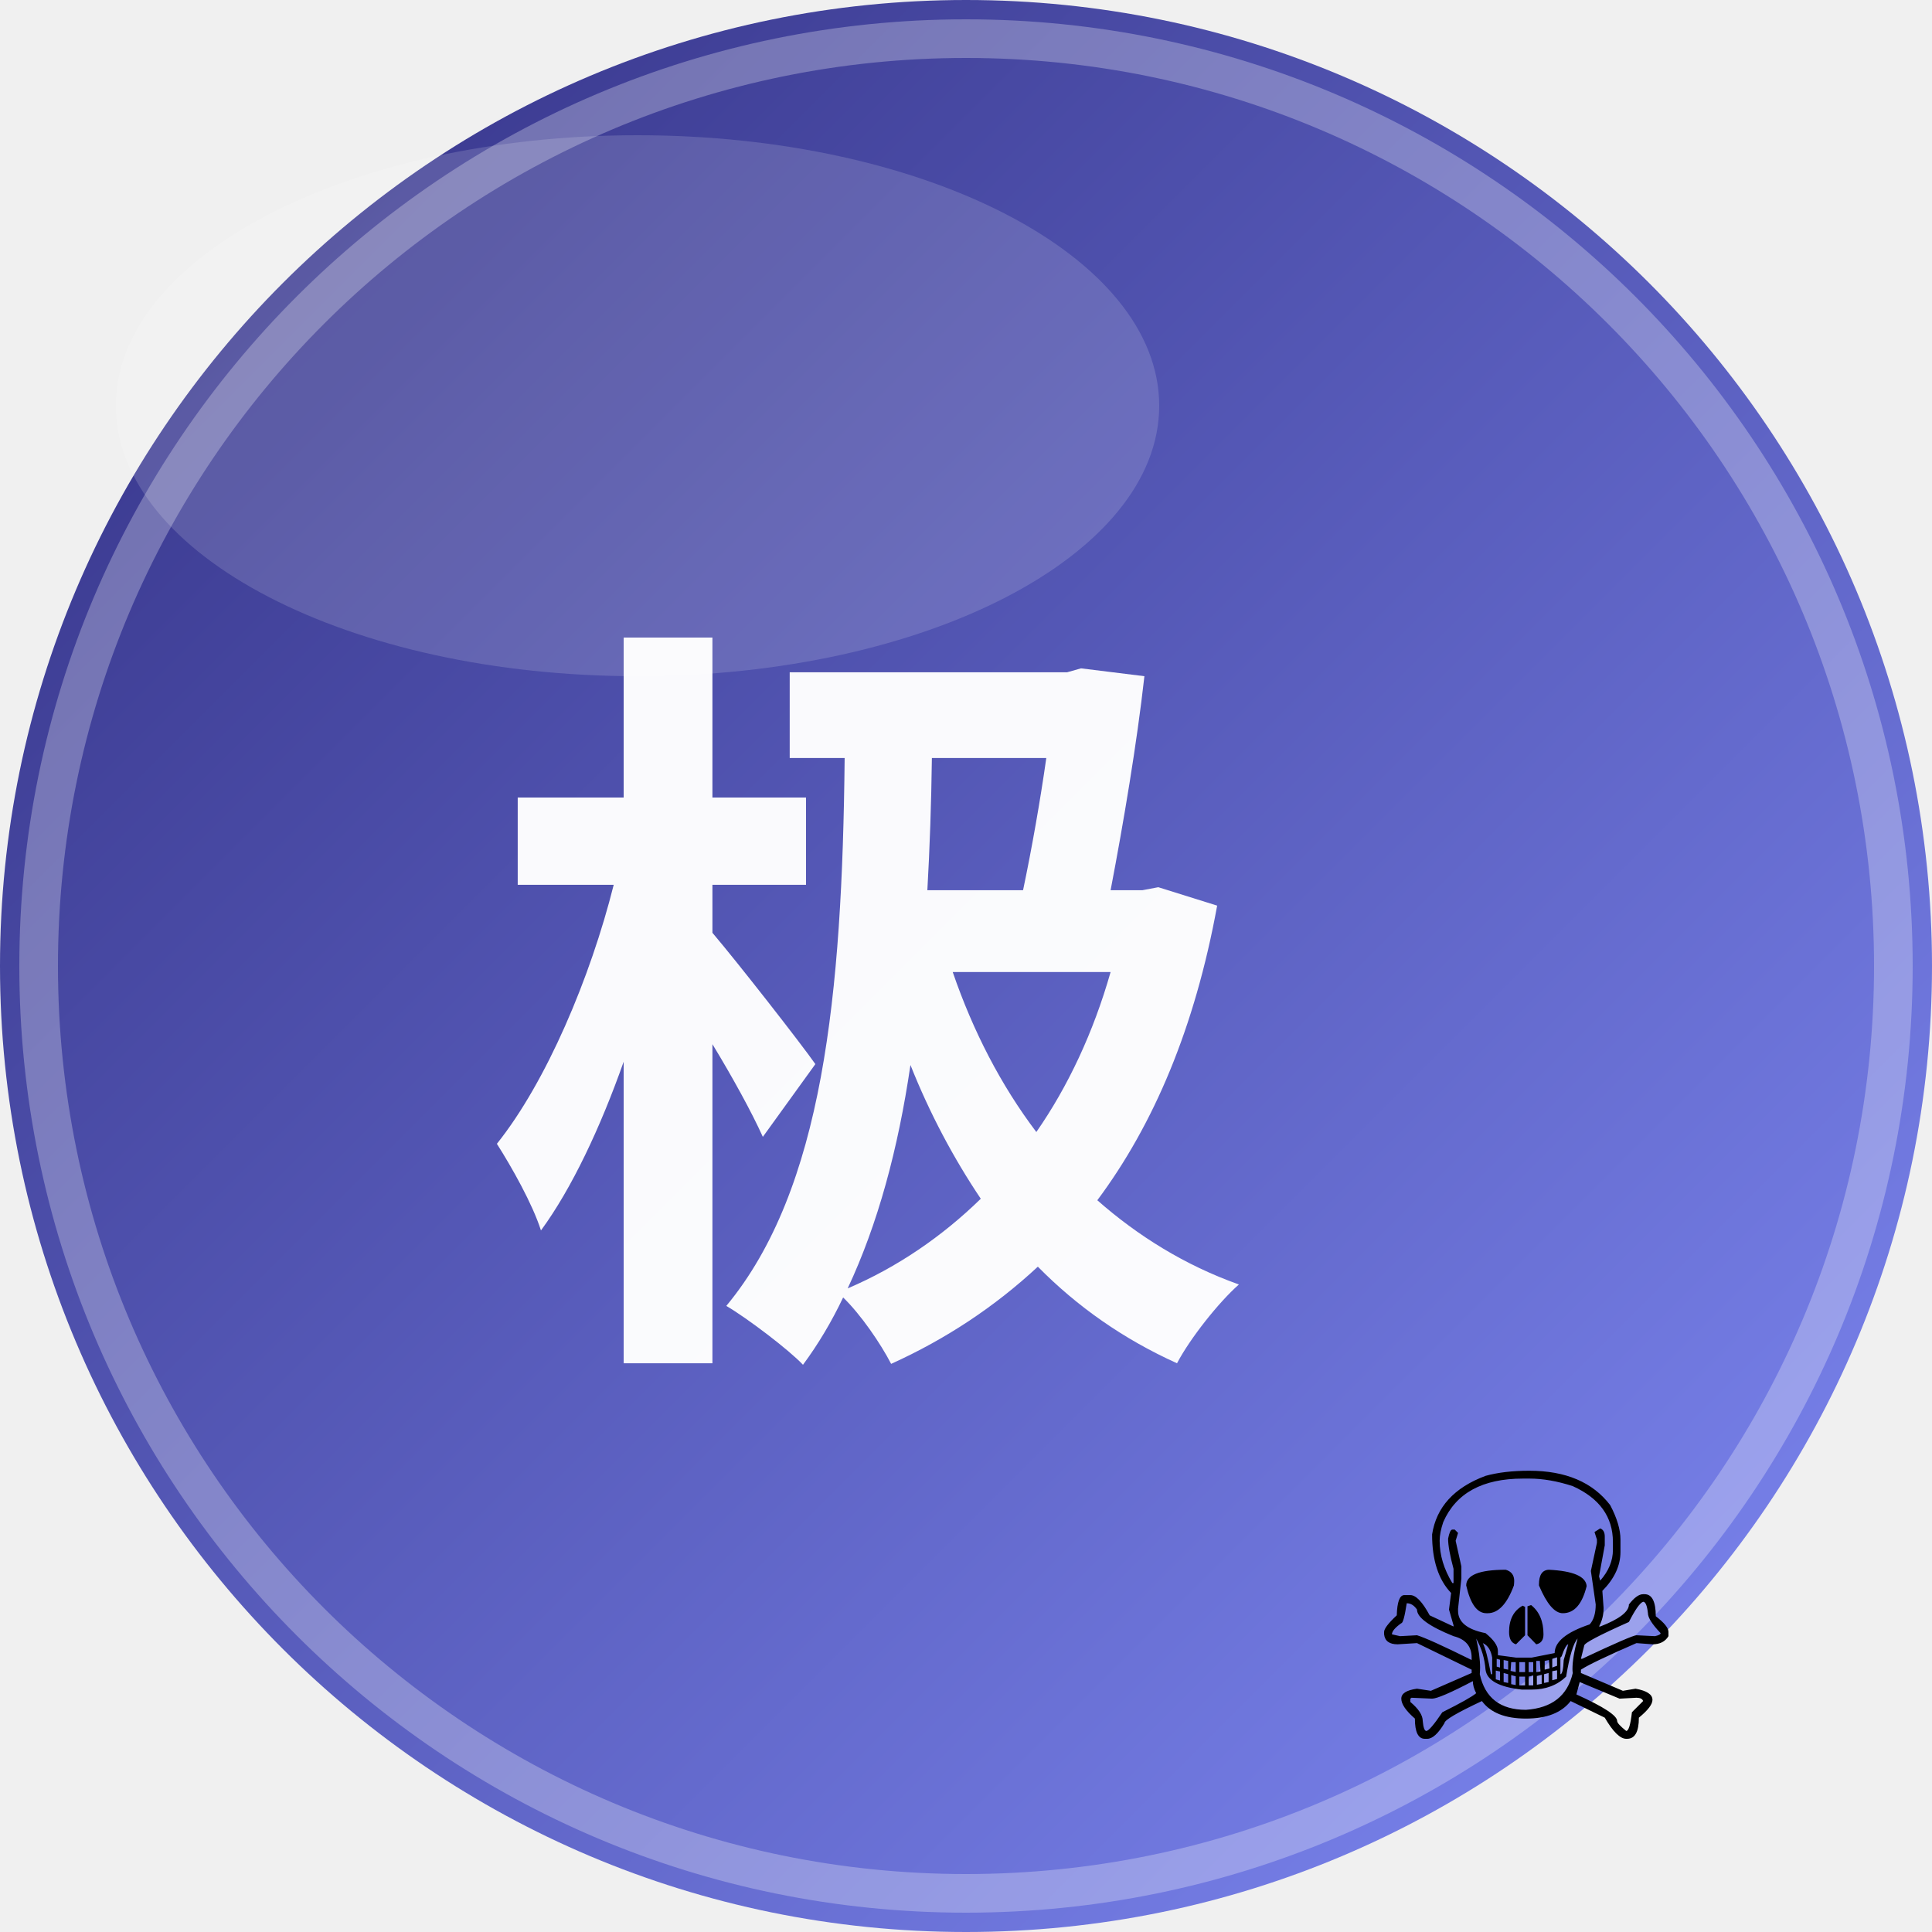
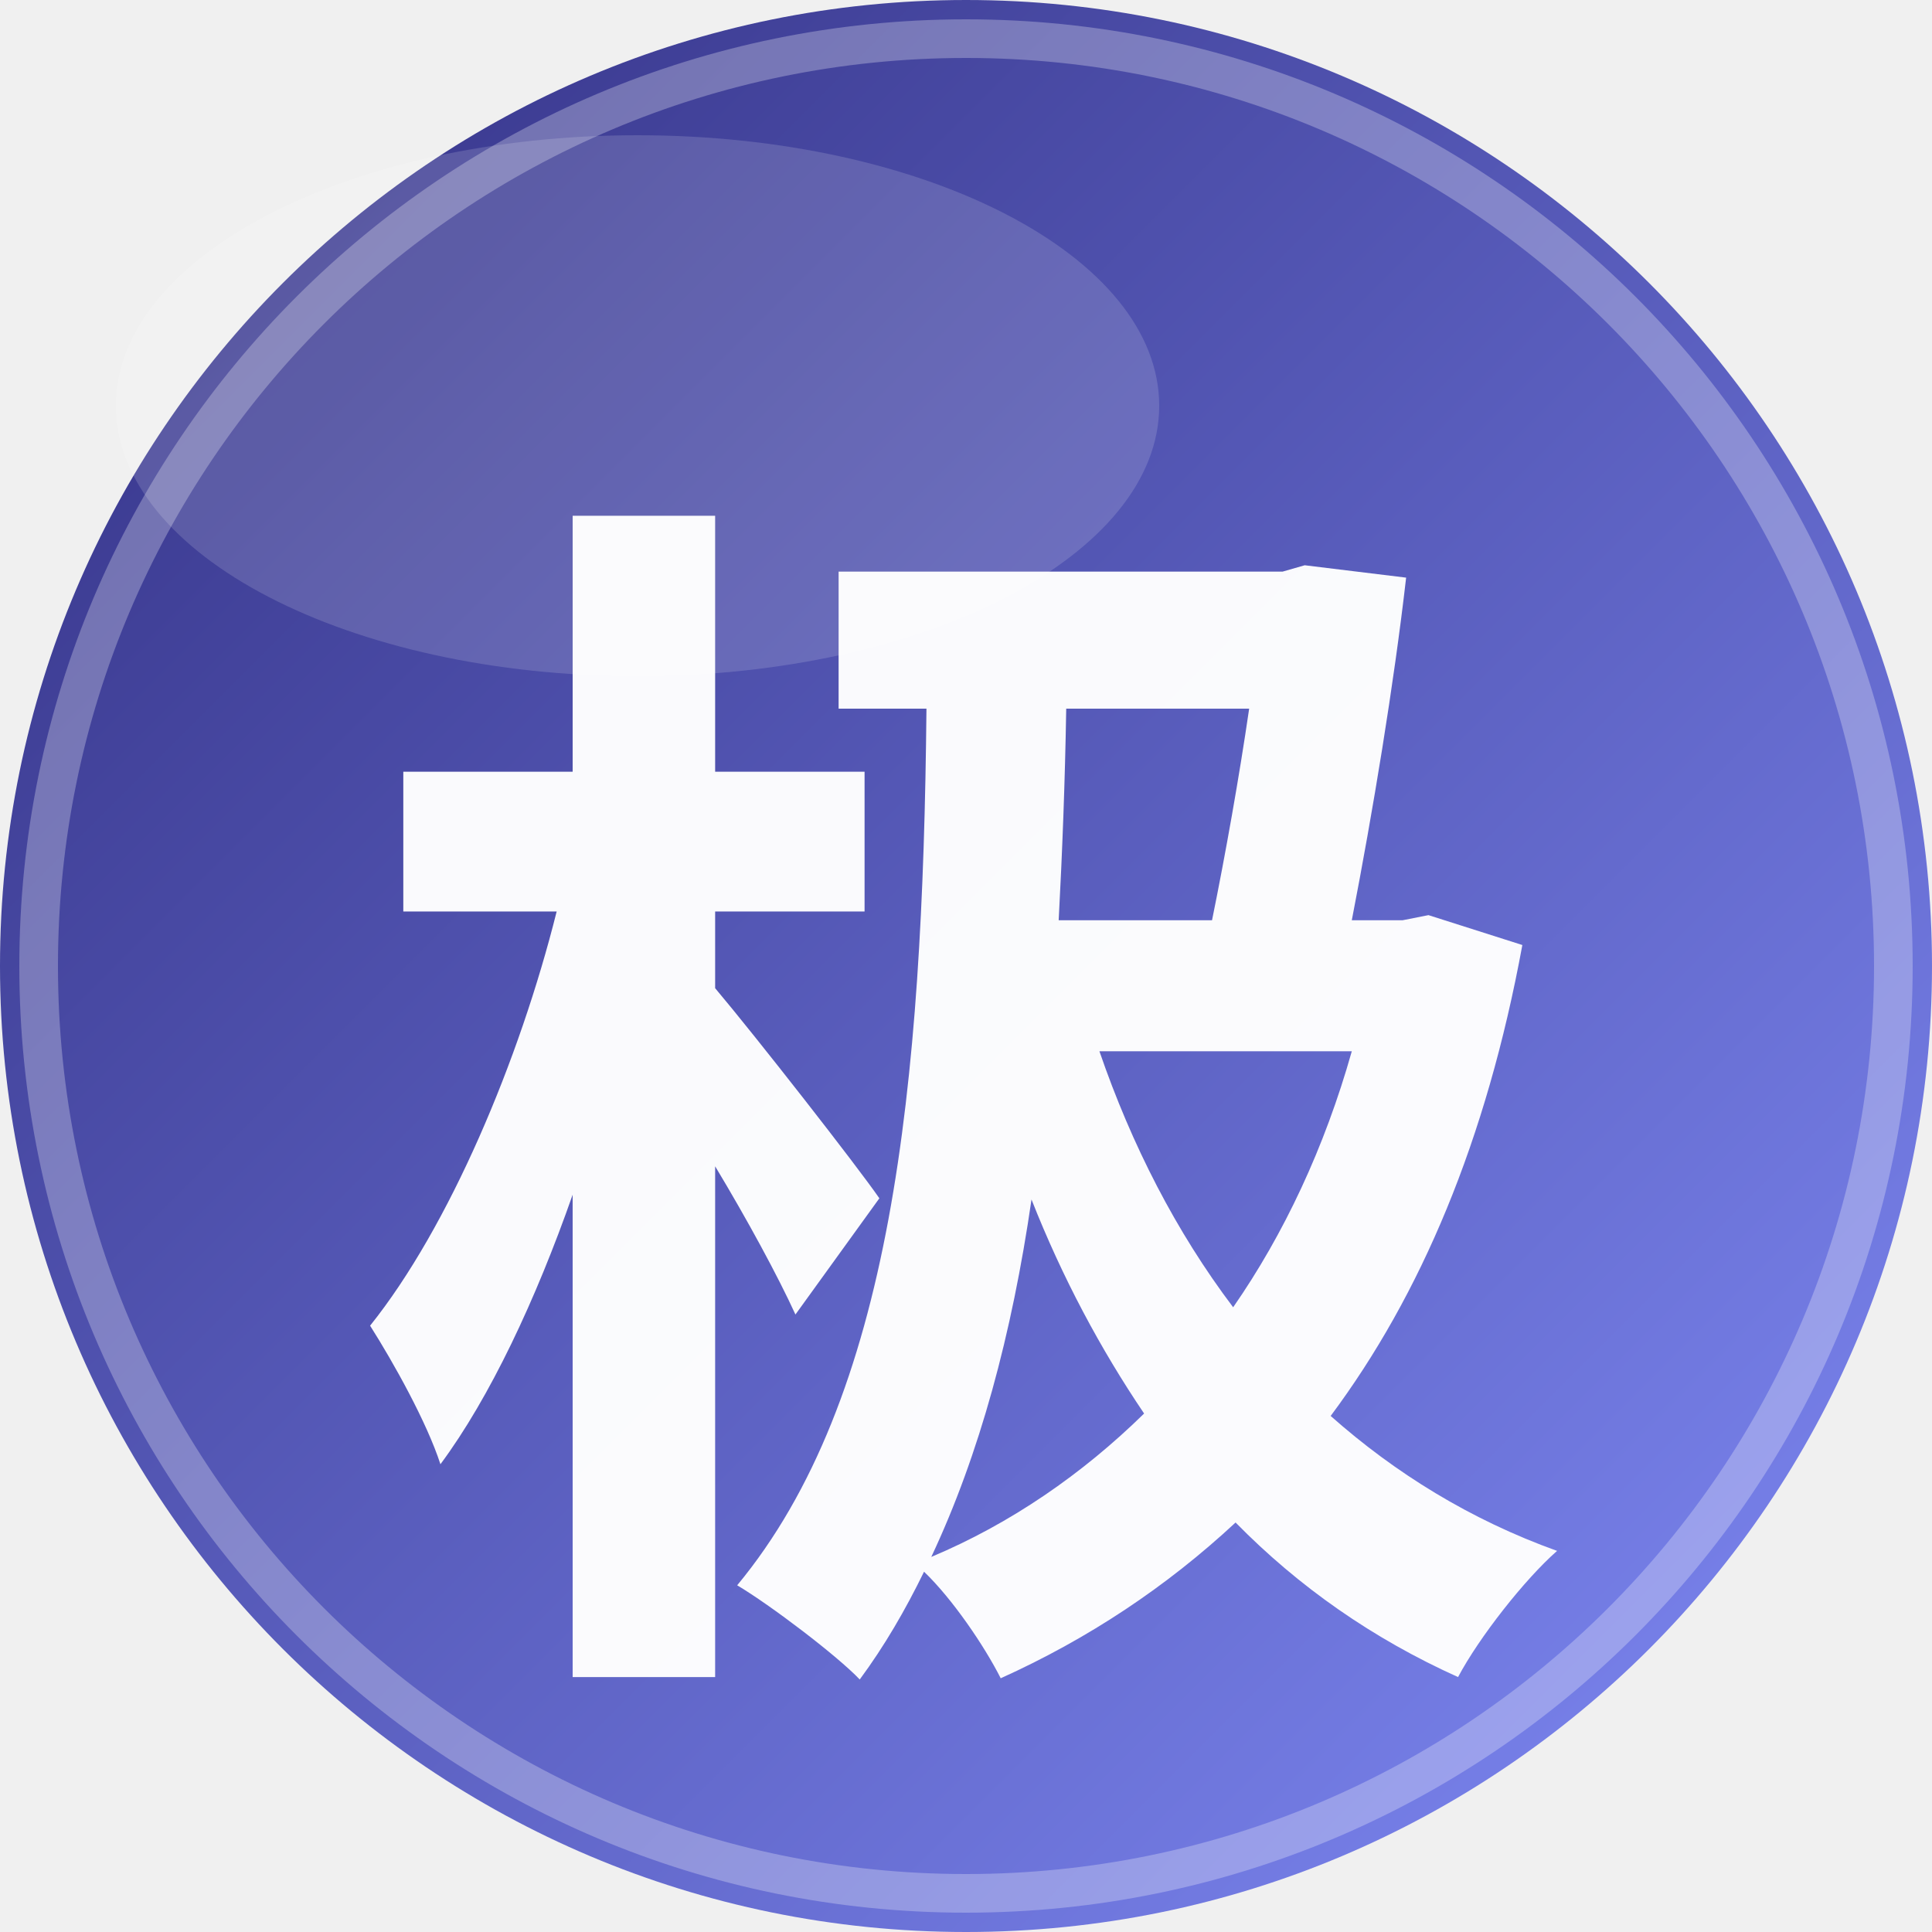
<svg xmlns="http://www.w3.org/2000/svg" viewBox="0 0 100 100" width="100" height="100">
  <defs>
    <linearGradient id="g_jiyinzushi" x1="0" y1="0" x2="1" y2="1">
      <stop offset="0" stop-color="#312e81" />
      <stop offset="1" stop-color="#818cf8" />
    </linearGradient>
  </defs>
  <circle cx="50" cy="50" r="50" fill="url(#g_jiyinzushi)" />
  <ellipse cx="33" cy="21" rx="27" ry="14" fill="#ffffff" opacity="0.15" />
  <circle cx="50" cy="50" r="48" fill="none" stroke="#ffffff" stroke-opacity="0.28" stroke-width="2" />
-   <text x="45" y="67" font-family="'PingFang SC','Microsoft YaHei','Hiragino Sans GB',sans-serif" font-size="40" font-weight="700" fill="#ffffff" text-anchor="middle" opacity="0.97">极</text>
-   <text x="79" y="90" font-size="19" text-anchor="middle">☠️</text>
+   <text x="50" y="50" dy="0.05em" dominant-baseline="central" text-anchor="middle" font-family="'PingFang SC','Microsoft YaHei','Hiragino Sans GB',sans-serif" font-size="64" font-weight="700" fill="#ffffff" opacity="0.97">极</text>
</svg>
